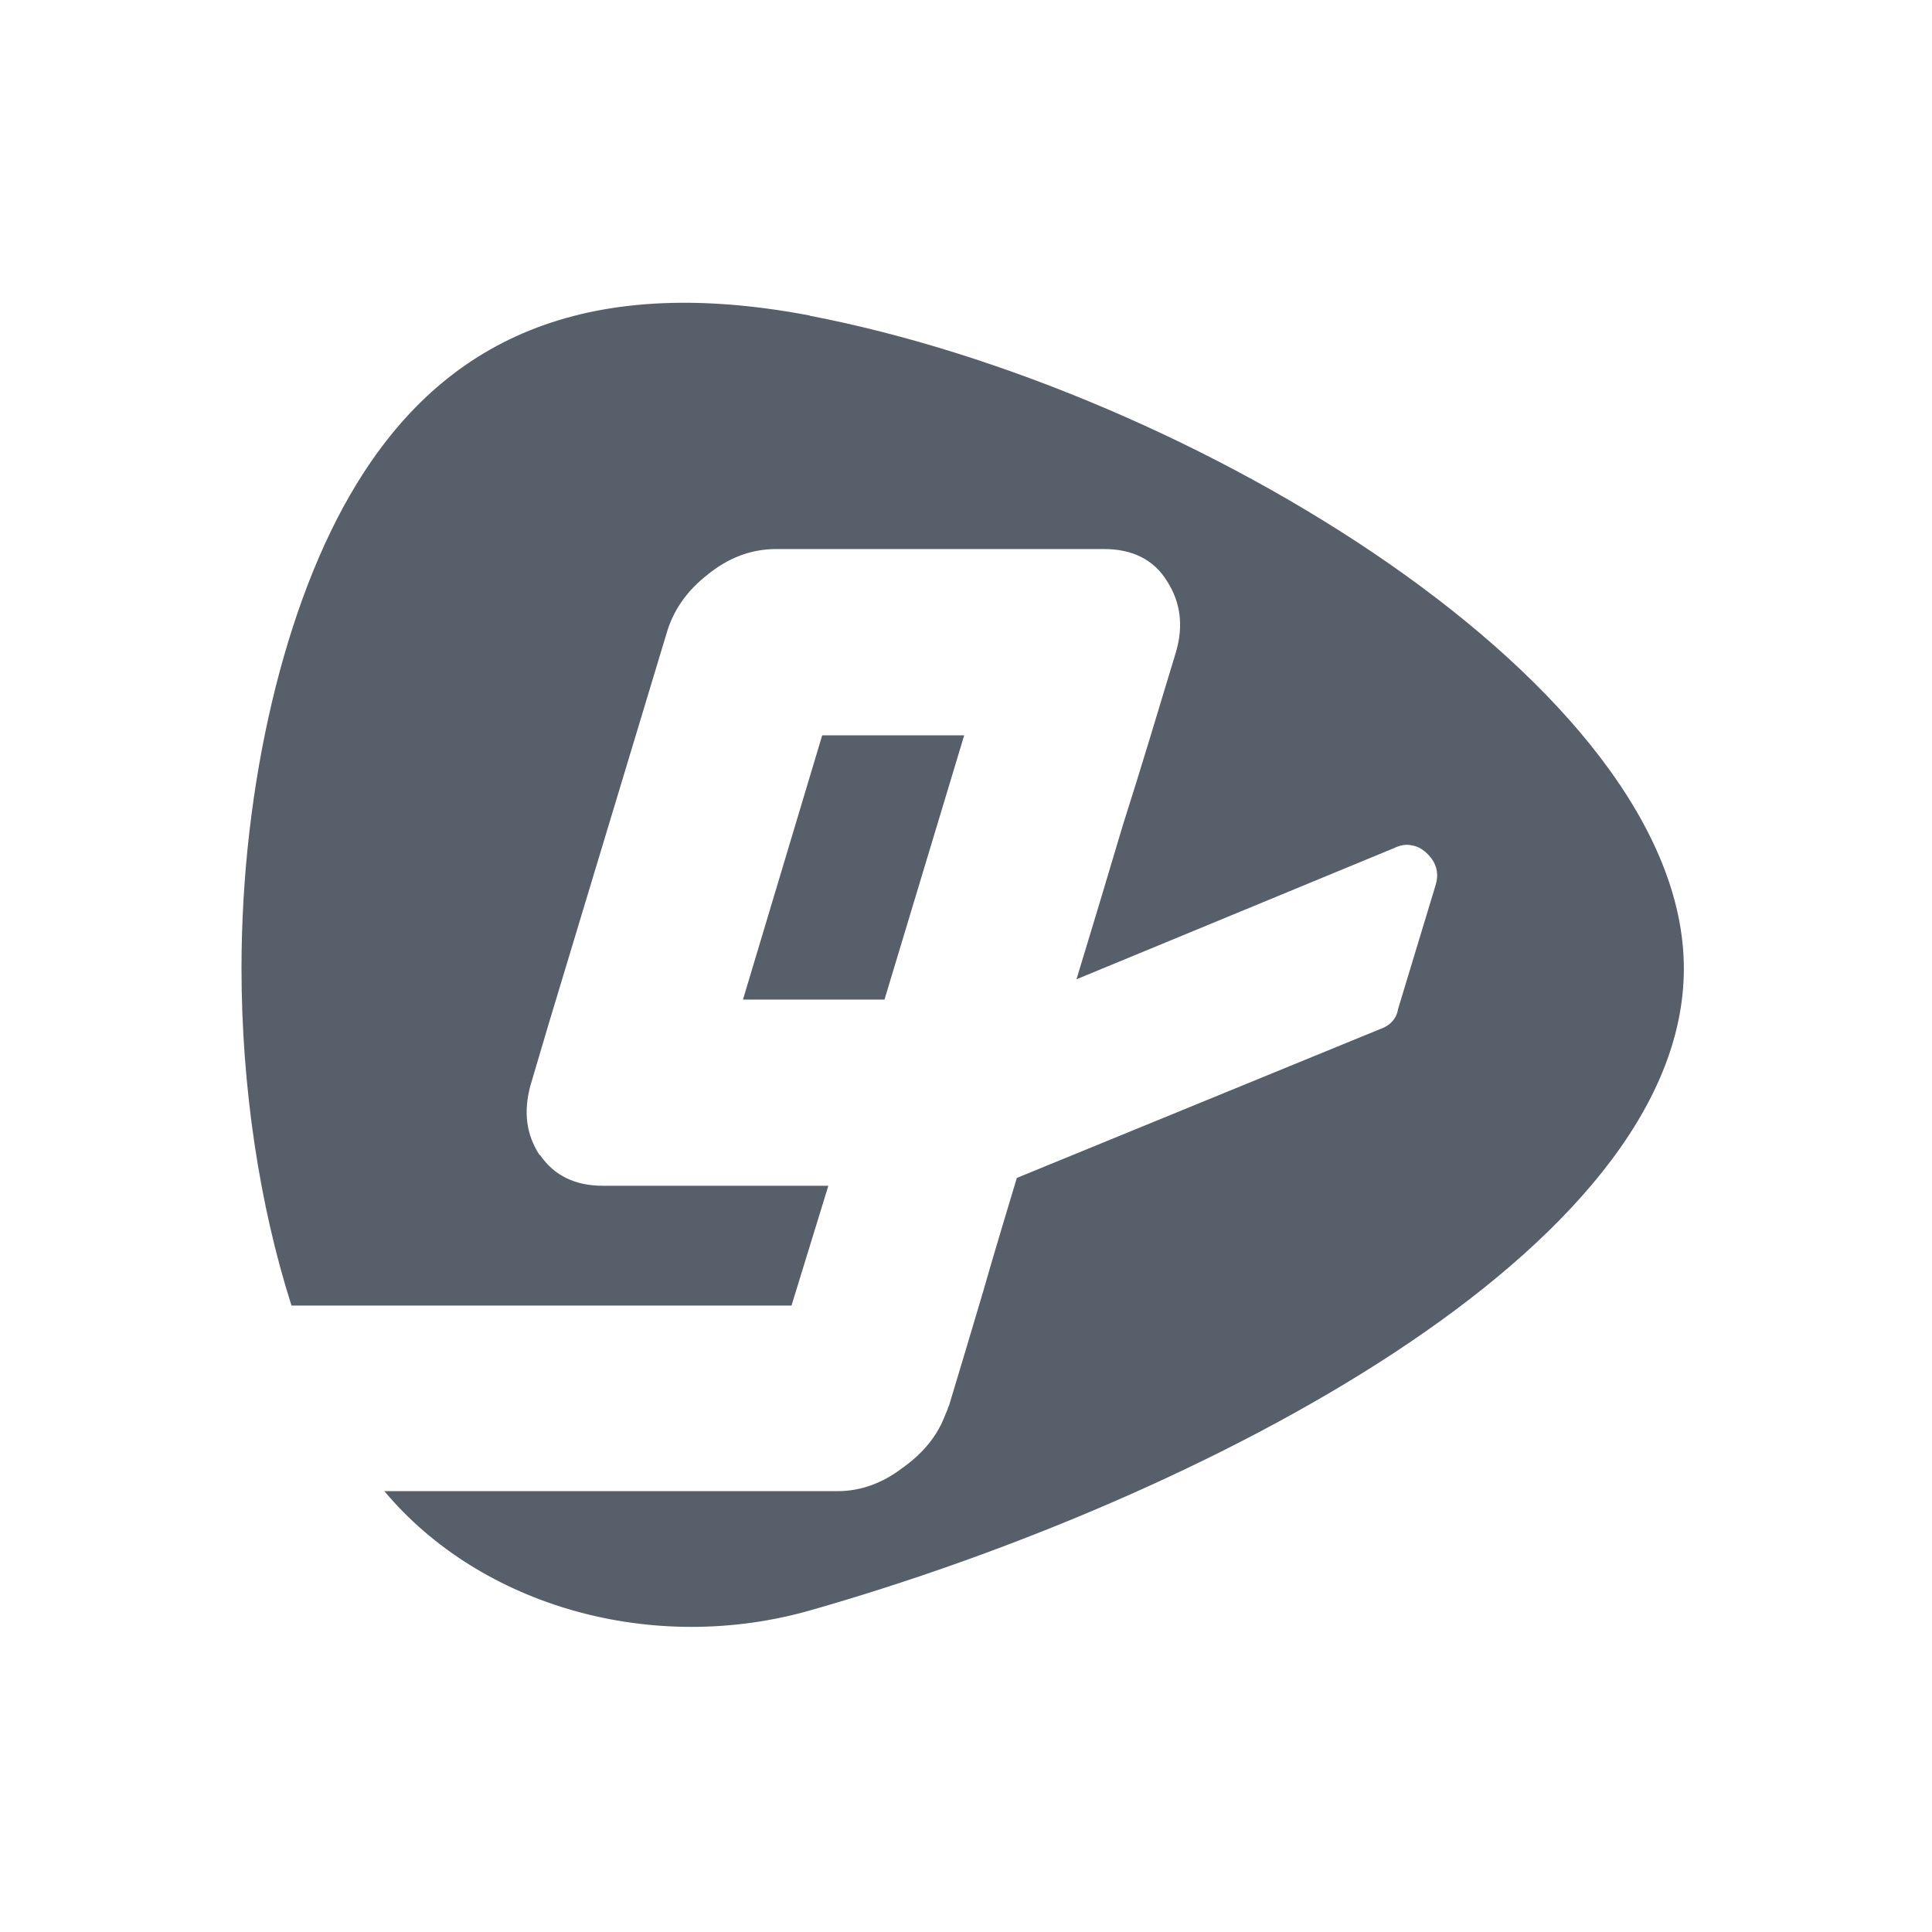
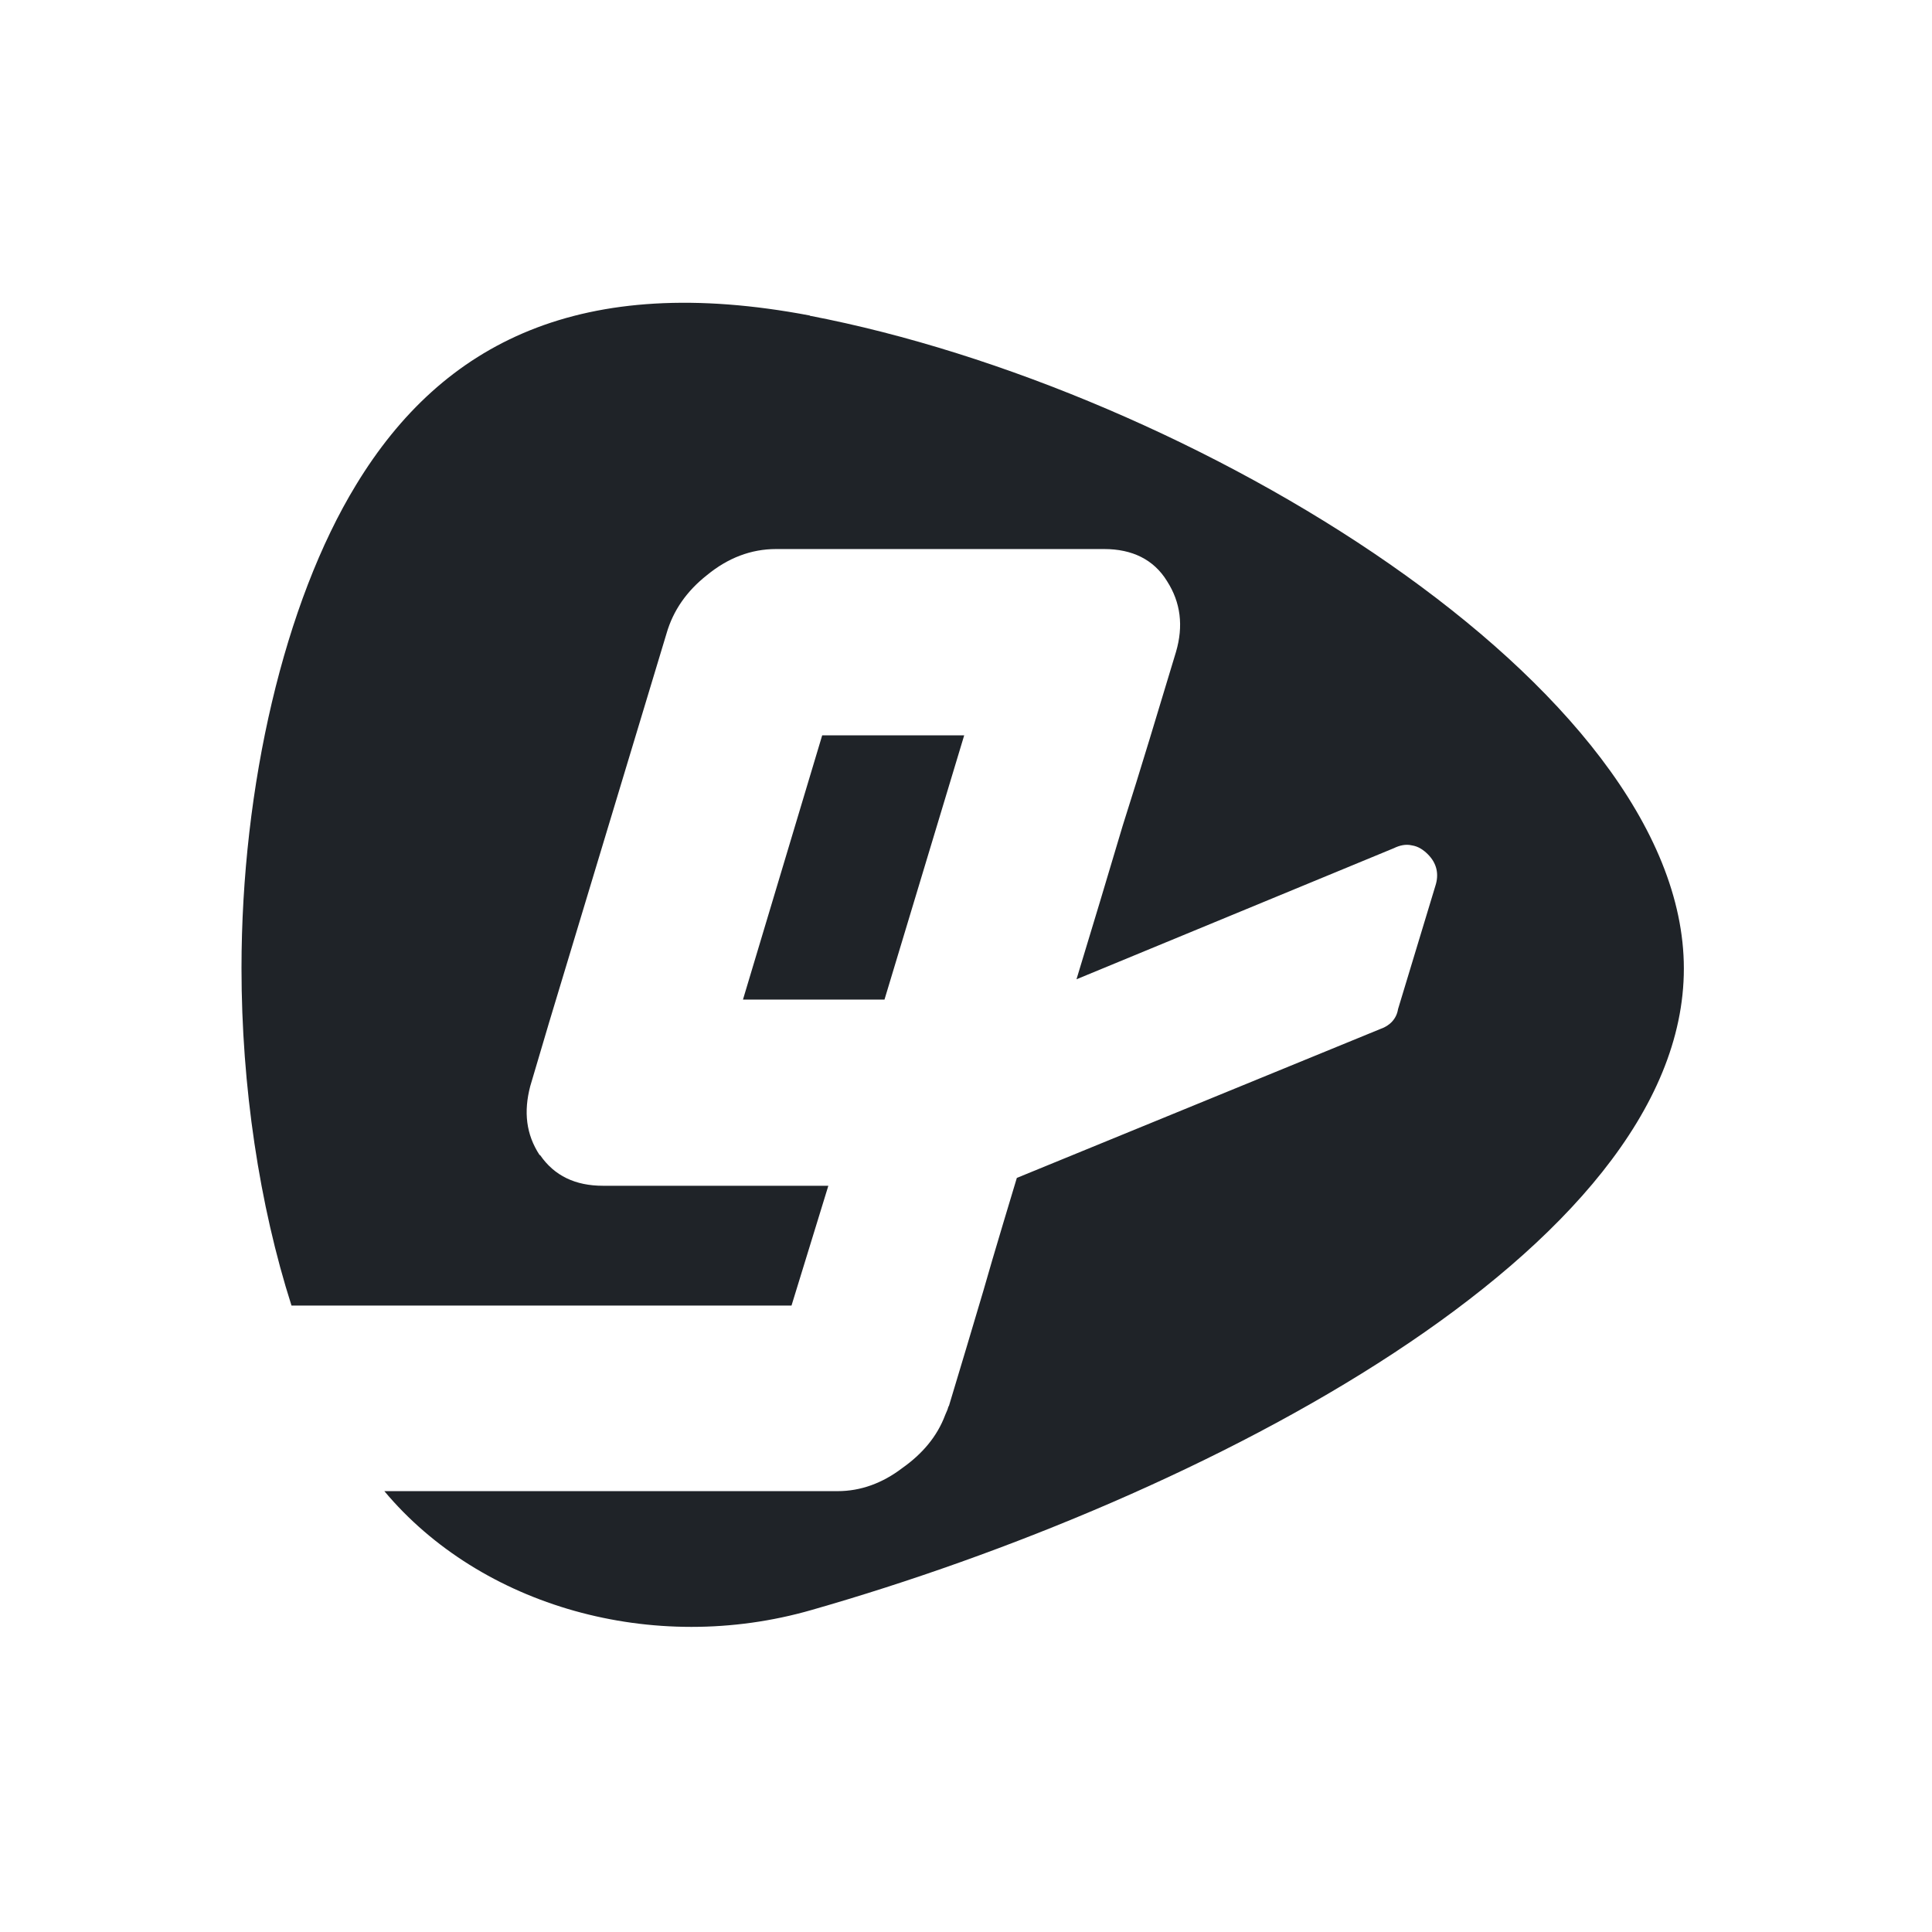
<svg xmlns="http://www.w3.org/2000/svg" width="16" height="16" viewBox="0 0 16 16">
-   <g fill="#57606a" fill-rule="evenodd">
+   <g fill="#1f2328" fill-rule="evenodd">
    <animate attributeName="opacity" values="1;0.5;1" dur="1.2s" calcMode="spline" keySplines="0.4 0 0.6 1; 0.4 0 0.6 1" repeatCount="indefinite" />
    <path transform="translate(2, 2.5)" d="m4.809 3.59-.656 2.188h1.172l.66-2.188zm0 0" />
    <path transform="translate(2, 2.5)" d="m4.707.113c-1.891-.359-3.039.219-3.758 1.402-.594.973-.949 2.496-.949 4.004 0 .977.148 1.961.414 2.793h4.141l.305-.992h-1.867c-.227 0-.402-.082-.52-.254h-.004c-.113-.172-.133-.359-.078-.57l.156-.527.973-3.223c.055-.191.168-.352.336-.484.172-.141.363-.215.57-.215h2.719c.23 0 .41.086.52.266.113.176.137.371.074.586-.145.48-.289.961-.441 1.438-.125.422-.254.848-.383 1.273l2.629-1.086c.047-.023.098-.035.148-.023.055.008.098.039.133.074.074.074.094.164.062.262l-.309 1.02c-.012.078-.066.137-.145.164l-3.012 1.234s-.207.684-.277.934c-.094.316-.188.633-.285.953-.004.004-.008.016-.012.031-.004.008-.02.047-.02.047-.066.176-.188.32-.355.438-.164.125-.344.191-.535.191h-3.754c.797.953 2.223 1.363 3.539.984 3.223-.922 7.223-2.98 7.223-5.312 0-2.328-4.082-4.801-7.238-5.406zm0 0" />
  </g>
</svg>
